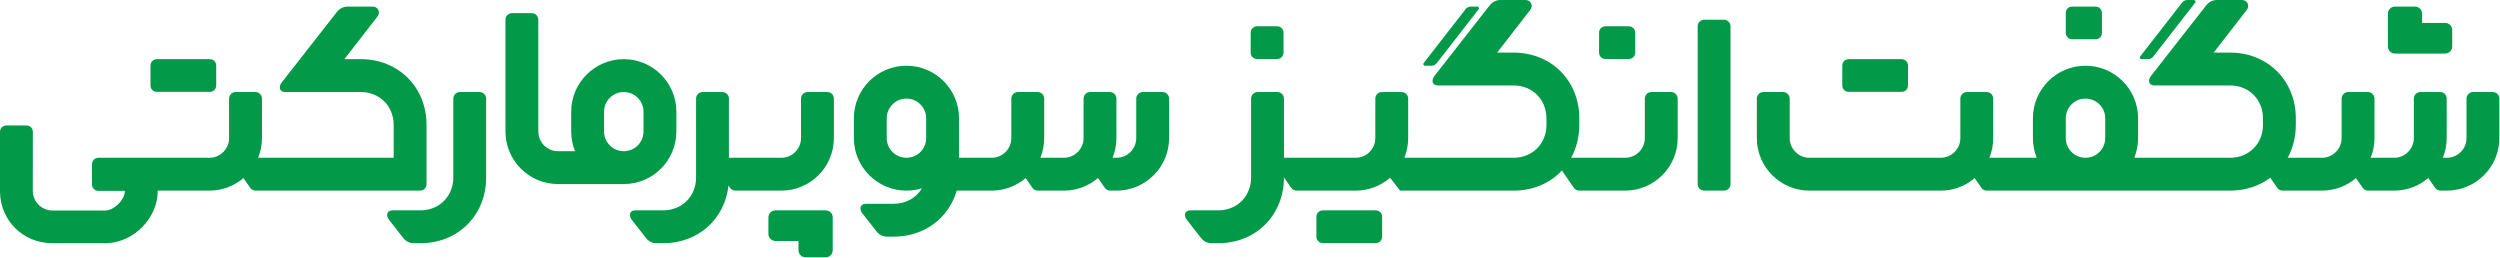
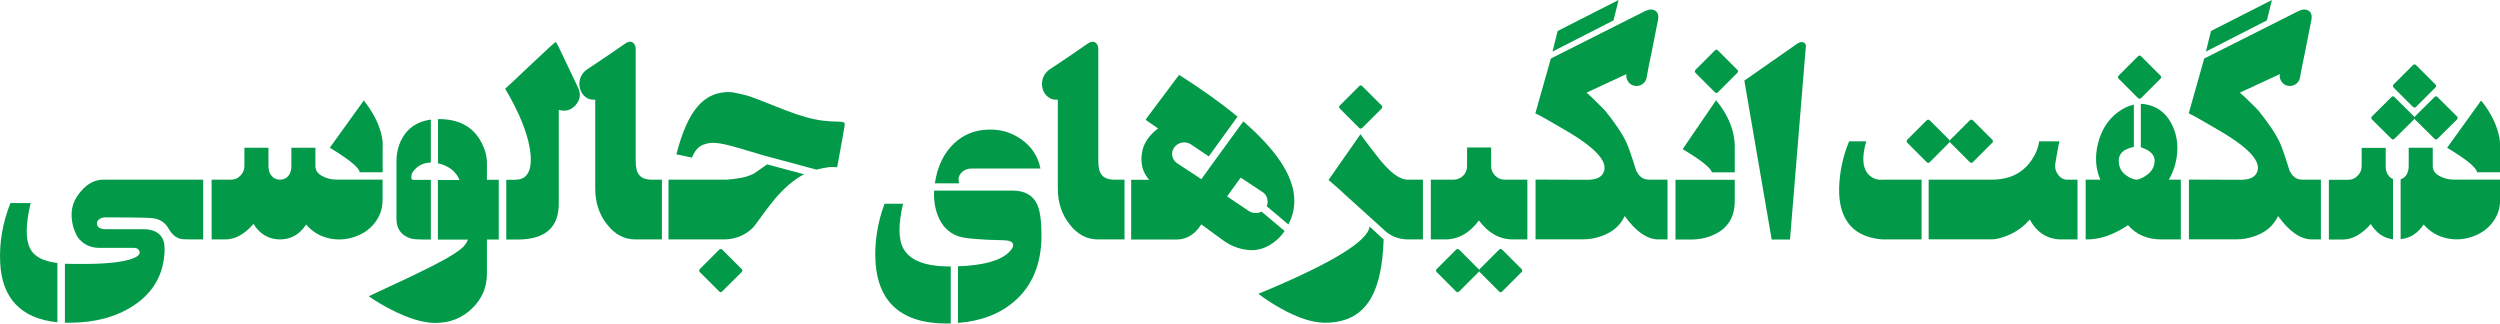
- <svg xmlns="http://www.w3.org/2000/svg" width="272" height="28" viewBox="0 0 272 28" fill="none">
-   <path d="M237.416 0.276C237.552 0.102 237.76 0 237.981 0H238.696C238.845 0 238.928 0.171 238.837 0.289L234.27 6.161C234.134 6.335 233.926 6.437 233.705 6.437H232.99C232.841 6.437 232.758 6.266 232.849 6.148L237.416 0.276Z" fill="#029A49" />
-   <path d="M228.686 1.34C228.647 0.972 228.362 0.715 227.975 0.715H225.473L225.385 0.72C225.015 0.758 224.757 1.042 224.757 1.427V3.563L224.762 3.65C224.801 4.019 225.086 4.275 225.473 4.275H227.975L228.063 4.27C228.433 4.232 228.69 3.948 228.69 3.563V1.427L228.686 1.34Z" fill="#029A49" />
-   <path d="M260.578 5.829C260.178 5.829 259.849 5.528 259.807 5.141L259.802 5.057L259.802 1.487C259.802 1.089 260.105 0.762 260.493 0.72L260.578 0.715H262.75C263.15 0.715 263.479 1.016 263.521 1.403L263.526 1.487L263.527 2.495L266.025 2.494C266.425 2.494 266.754 2.795 266.796 3.182L266.8 3.266V5.057C266.8 5.455 266.498 5.782 266.109 5.824L266.025 5.829H260.578Z" fill="#029A49" />
-   <path fill-rule="evenodd" clip-rule="evenodd" d="M54.994 2.146C54.994 1.751 55.315 1.43 55.71 1.43H57.855C58.25 1.43 58.57 1.751 58.57 2.146V10.005L58.571 10.013V14.304C58.571 15.489 59.531 16.45 60.716 16.45H62.562C62.294 15.787 62.146 15.063 62.146 14.304V12.158C62.146 8.998 64.708 6.437 67.868 6.437C71.028 6.437 73.59 8.998 73.59 12.158V14.304C73.59 17.464 71.028 20.026 67.868 20.026H60.716C57.556 20.026 54.995 17.464 54.995 14.304V13.597L54.994 13.589V2.146ZM70.014 12.158C70.014 10.973 69.053 10.013 67.868 10.013C66.683 10.013 65.722 10.973 65.722 12.158V14.304C65.722 15.489 66.683 16.45 67.868 16.45C69.053 16.45 70.014 15.489 70.014 14.304V12.158Z" fill="#029A49" />
-   <path d="M23.52 7.062C23.481 6.693 23.196 6.437 22.809 6.437H17.089L17.001 6.441C16.631 6.48 16.374 6.764 16.374 7.149V9.285L16.378 9.372C16.417 9.74 16.702 9.996 17.089 9.996H22.809L22.897 9.992C23.267 9.953 23.524 9.67 23.524 9.285V7.149L23.52 7.062Z" fill="#029A49" />
-   <path d="M90.596 23.574C90.554 23.188 90.225 22.886 89.825 22.886H84.378L84.293 22.891C83.905 22.933 83.602 23.261 83.602 23.658V25.449L83.607 25.533C83.649 25.92 83.978 26.221 84.378 26.221L86.876 26.221L86.877 27.228L86.881 27.312C86.924 27.699 87.252 28 87.653 28H89.825L89.909 27.995C90.298 27.954 90.6 27.626 90.6 27.228L90.6 23.658L90.596 23.574Z" fill="#029A49" />
-   <path d="M17.162 20.767C17.162 23.725 14.57 26.361 11.612 26.46L11.441 26.462H5.712C2.553 26.462 0.084 24.064 0.002 20.948L0 20.767V14.36C0 13.975 0.258 13.691 0.628 13.652L0.715 13.648H2.86C3.247 13.648 3.532 13.904 3.571 14.273L3.575 14.36L3.568 20.755C3.568 21.9 4.461 22.834 5.587 22.899L5.714 22.903H11.441C12.381 22.903 13.503 21.819 13.582 20.872L13.586 20.767H10.726C10.339 20.767 10.054 20.511 10.015 20.142L10.011 20.055V17.877C10.011 17.492 10.268 17.208 10.639 17.169L10.726 17.165L22.78 17.165C23.965 17.165 24.925 16.204 24.925 15.019V10.728C24.925 10.333 25.245 10.013 25.64 10.013H27.786C28.181 10.013 28.501 10.333 28.501 10.728V15.019C28.501 15.778 28.354 16.502 28.085 17.165L42.832 17.165V13.589C42.832 11.542 41.303 10.013 39.257 10.013H31.034C30.39 10.013 30.266 9.436 30.676 8.94L36.698 1.248C36.977 0.911 37.392 0.715 37.83 0.715H40.577C41.129 0.715 41.432 1.359 41.08 1.785L37.469 6.437H39.257C43.357 6.437 46.408 9.488 46.408 13.589V20.026C46.408 20.441 46.108 20.741 45.693 20.741L27.806 20.741C27.572 20.741 27.352 20.626 27.218 20.433L26.488 19.377C25.489 20.227 24.194 20.741 22.78 20.741H17.156L17.162 20.767Z" fill="#029A49" />
-   <path d="M207.587 7.062C207.548 6.693 207.263 6.437 206.876 6.437H201.156L201.068 6.441C200.698 6.48 200.441 6.764 200.441 7.149V9.285L200.445 9.372C200.484 9.74 200.769 9.996 201.156 9.996H206.876L206.964 9.992C207.334 9.953 207.591 9.67 207.591 9.285V7.149L207.587 7.062Z" fill="#029A49" />
-   <path d="M149.66 22.886C150.047 22.886 150.332 23.143 150.371 23.511L150.375 23.598V25.734C150.375 26.119 150.118 26.403 149.748 26.442L149.66 26.446H143.94C143.553 26.446 143.268 26.19 143.229 25.821L143.225 25.734V23.598C143.225 23.213 143.482 22.93 143.852 22.891L143.94 22.886H149.66Z" fill="#029A49" />
-   <path d="M139.644 3.486C139.605 3.117 139.32 2.861 138.934 2.861H136.788L136.7 2.865C136.33 2.904 136.073 3.188 136.073 3.573V5.709L136.077 5.796C136.116 6.164 136.401 6.42 136.788 6.42H138.934L139.021 6.416C139.391 6.377 139.649 6.094 139.649 5.709V3.573L139.644 3.486Z" fill="#029A49" />
-   <path d="M177.196 2.861C177.583 2.861 177.868 3.117 177.907 3.486L177.911 3.573V5.709C177.911 6.094 177.654 6.377 177.283 6.416L177.196 6.42H174.693C174.307 6.42 174.021 6.164 173.983 5.796L173.978 5.709V3.573C173.978 3.188 174.236 2.904 174.606 2.865L174.693 2.861H177.196Z" fill="#029A49" />
-   <path d="M160.024 0.715C159.803 0.715 159.595 0.817 159.459 0.991L154.892 6.863C154.801 6.981 154.885 7.152 155.033 7.152H155.748C155.969 7.152 156.177 7.05 156.313 6.876L160.88 1.004C160.972 0.886 160.888 0.715 160.739 0.715H160.024Z" fill="#029A49" />
-   <path fill-rule="evenodd" clip-rule="evenodd" d="M232.209 17.165C232.477 16.502 232.625 15.778 232.625 15.019V12.874C232.625 9.714 230.063 7.152 226.903 7.152C223.743 7.152 221.181 9.714 221.181 12.874V15.019C221.181 15.778 221.329 16.502 221.597 17.165H216.447C216.715 16.502 216.863 15.778 216.863 15.019V10.728C216.863 10.333 216.542 10.013 216.147 10.013H214.002C213.607 10.013 213.287 10.333 213.287 10.728V15.019C213.287 16.204 212.326 17.165 211.141 17.165H196.865C195.68 17.165 194.719 16.204 194.719 15.019V10.728C194.719 10.333 194.399 10.013 194.004 10.013H191.858C191.463 10.013 191.143 10.333 191.143 10.728V15.019C191.143 18.179 193.705 20.741 196.865 20.741H211.141C212.555 20.741 213.849 20.228 214.847 19.379L215.577 20.433C215.71 20.626 215.93 20.741 216.165 20.741L242.634 20.741C244.313 20.741 245.817 20.229 247.006 19.343L247.761 20.433C247.894 20.626 248.114 20.741 248.349 20.741H252.623C254.036 20.741 255.33 20.228 256.329 19.379L257.058 20.433C257.192 20.626 257.412 20.741 257.646 20.741H260.48C261.899 20.741 263.198 20.224 264.198 19.368L264.936 20.433C265.069 20.626 265.289 20.741 265.524 20.741H266.212C269.371 20.741 271.933 18.179 271.933 15.019V10.728C271.933 10.333 271.613 10.013 271.218 10.013H269.072C268.677 10.013 268.357 10.333 268.357 10.728V15.019C268.357 16.204 267.397 17.165 266.212 17.165H265.785C266.054 16.502 266.201 15.778 266.201 15.019V10.728C266.201 10.333 265.881 10.013 265.486 10.013H263.34C262.945 10.013 262.625 10.333 262.625 10.728V15.019C262.625 16.204 261.665 17.165 260.48 17.165H257.928C258.197 16.502 258.344 15.778 258.344 15.019V10.728C258.344 10.333 258.024 10.013 257.629 10.013H255.484C255.089 10.013 254.768 10.333 254.768 10.728V15.019C254.768 16.204 253.808 17.165 252.623 17.165H248.899C249.467 16.127 249.785 14.913 249.785 13.589V12.874C249.785 8.772 246.735 5.722 242.634 5.722H240.847L244.457 1.07C244.809 0.644 244.507 0 243.954 0H241.207C240.769 0 240.355 0.195 240.076 0.533L234.053 8.225C233.643 8.721 233.767 9.298 234.411 9.298H242.634C244.681 9.298 246.21 10.827 246.21 12.874V13.589C246.21 15.636 244.681 17.165 242.634 17.165L232.209 17.165ZM229.049 15.019V12.874C229.049 11.689 228.088 10.728 226.903 10.728C225.718 10.728 224.757 11.689 224.757 12.874V15.019C224.757 16.204 225.718 17.165 226.903 17.165C228.088 17.165 229.049 16.204 229.049 15.019Z" fill="#029A49" />
-   <path fill-rule="evenodd" clip-rule="evenodd" d="M104.343 17.165V12.874C104.343 9.714 101.782 7.152 98.622 7.152C95.462 7.152 92.9 9.714 92.9 12.874V15.019C92.9 18.179 95.462 20.741 98.622 20.741C99.209 20.741 99.776 20.652 100.31 20.488C99.698 21.515 98.579 22.171 97.239 22.171H94.21C93.566 22.171 93.442 22.748 93.852 23.244L95.382 25.199C95.653 25.545 96.069 25.747 96.509 25.747H97.239C100.585 25.747 103.231 23.716 104.092 20.741H107.888C109.302 20.741 110.596 20.228 111.594 19.379L112.324 20.433C112.458 20.626 112.677 20.741 112.912 20.741H115.745C117.165 20.741 118.464 20.224 119.464 19.368L120.202 20.433C120.335 20.626 120.555 20.741 120.79 20.741H121.477C124.637 20.741 127.199 18.179 127.199 15.019V10.728C127.199 10.333 126.879 10.013 126.484 10.013H124.338C123.943 10.013 123.623 10.333 123.623 10.728V15.019C123.623 16.204 122.662 17.165 121.477 17.165H121.051C121.319 16.502 121.467 15.778 121.467 15.019V10.728C121.467 10.333 121.147 10.013 120.752 10.013H118.606C118.211 10.013 117.891 10.333 117.891 10.728V15.019C117.891 16.204 116.93 17.165 115.745 17.165H113.194C113.462 16.502 113.61 15.778 113.61 15.019V10.728C113.61 10.333 113.29 10.013 112.895 10.013H110.749C110.354 10.013 110.034 10.333 110.034 10.728V15.019C110.034 16.204 109.073 17.165 107.888 17.165H104.343ZM100.767 12.874V15.019C100.767 16.204 99.807 17.165 98.622 17.165C97.437 17.165 96.476 16.204 96.476 15.019V12.874C96.476 11.689 97.437 10.728 98.622 10.728C99.807 10.728 100.767 11.689 100.767 12.874Z" fill="#029A49" />
-   <path d="M169.934 18.555L171.234 20.433C171.368 20.626 171.588 20.741 171.822 20.741H176.812C179.971 20.741 182.533 18.179 182.533 15.019V10.728C182.533 10.333 182.213 10.013 181.818 10.013H179.672C179.277 10.013 178.957 10.333 178.957 10.728V15.019C178.957 16.204 177.997 17.165 176.812 17.165H170.942C171.51 16.127 171.828 14.913 171.828 13.589V12.874C171.828 8.772 168.778 5.722 164.677 5.722H162.89L166.5 1.07C166.853 0.644 166.55 0 165.997 0H163.25C162.813 0 162.398 0.195 162.119 0.533L156.097 8.225C155.687 8.721 155.811 9.298 156.454 9.298H164.677C166.724 9.298 168.253 10.827 168.253 12.874V13.589C168.253 15.636 166.724 17.165 164.677 17.165H152.794C153.062 16.502 153.21 15.778 153.21 15.019V10.728C153.21 10.333 152.89 10.013 152.495 10.013H150.349C149.954 10.013 149.634 10.333 149.634 10.728V15.019C149.634 16.204 148.673 17.165 147.488 17.165H139.695V10.728C139.695 10.333 139.375 10.013 138.98 10.013H136.834C136.439 10.013 136.119 10.333 136.119 10.728V19.31C136.119 21.357 134.591 22.886 132.545 22.886H129.515C128.872 22.886 128.747 23.463 129.158 23.959L130.688 25.914C130.959 26.26 131.374 26.462 131.814 26.462H132.545C136.645 26.462 139.695 23.412 139.695 19.31L139.695 19.298L140.481 20.433C140.614 20.626 140.834 20.741 141.069 20.741H147.488C148.923 20.741 150.234 20.213 151.239 19.34L152.335 20.741H164.677C166.806 20.741 168.651 19.919 169.934 18.555Z" fill="#029A49" />
-   <path d="M79.428 20.433L79.26 20.19C78.858 23.84 75.959 26.462 72.157 26.462H71.427C70.987 26.462 70.572 26.26 70.3 25.914L68.77 23.959C68.36 23.463 68.484 22.886 69.128 22.886H72.157C74.204 22.886 75.733 21.357 75.733 19.31L75.732 10.728C75.732 10.333 76.052 10.013 76.447 10.013H78.593C78.988 10.013 79.308 10.333 79.308 10.728V17.165H85.005C86.19 17.165 87.151 16.204 87.151 15.019V10.728C87.151 10.333 87.471 10.013 87.866 10.013H90.012C90.407 10.013 90.727 10.333 90.727 10.728V15.019C90.727 18.179 88.165 20.741 85.005 20.741H80.016C79.781 20.741 79.562 20.626 79.428 20.433Z" fill="#029A49" />
-   <path d="M42.358 23.959L43.888 25.914C44.159 26.26 44.574 26.462 45.014 26.462H45.745C49.845 26.462 52.895 23.412 52.895 19.31V10.728C52.895 10.333 52.575 10.013 52.18 10.013H50.035C49.64 10.013 49.319 10.333 49.319 10.728V19.31C49.319 21.357 47.791 22.886 45.745 22.886H42.715C42.072 22.886 41.948 23.463 42.358 23.959Z" fill="#029A49" />
-   <path d="M185.421 2.146C185.026 2.146 184.706 2.466 184.706 2.861V20.026C184.706 20.421 185.026 20.741 185.421 20.741H187.567C187.962 20.741 188.282 20.421 188.282 20.026V2.861C188.282 2.466 187.962 2.146 187.567 2.146H185.421Z" fill="#029A49" />
+ <svg xmlns="http://www.w3.org/2000/svg" id="Layer_2" data-name="Layer 2" viewBox="0 0 266.16 34.44">
+   <defs>
+     <style>
+       .cls-1 {
+         fill: #029a49;
+         stroke-width: 0px;
+       }
+     </style>
+   </defs>
+   <g id="Layer_1-2" data-name="Layer 1">
+     <g>
+       <path class="cls-1" d="m6.12,34.31c-1.94-.19-3.43-.83-4.47-1.93C.65,31.31.11,29.85.02,27.98c-.11-2.12.25-4.24,1.09-6.36h2.15c-.53,2.26-.55,3.87-.06,4.82.4.85,1.37,1.37,2.91,1.56v6.31Zm.78-6.23c.31.01.64.02.98.02,3.61.05,5.86-.23,6.75-.83.23-.17.3-.37.19-.58s-.29-.31-.54-.3h-3.69c-1,0-1.78-.39-2.34-1.17-.42-.75-.63-1.55-.63-2.38,0-.9.34-1.74,1.02-2.5.69-.8,1.47-1.21,2.34-1.21h10.65v6.36h-.83c-.19.01-.6,0-1.25-.02-.65-.02-1.18-.39-1.58-1.1-.4-.71-1.01-1.09-1.82-1.15-.81-.06-2.46-.08-4.94-.08-.24,0-.44.06-.62.18-.18.12-.27.28-.27.47,0,.21.09.37.26.46.17.1.38.15.63.15h4.03c1.1,0,1.81.38,2.13,1.13.12.32.17.73.15,1.22-.1,2.49-1.21,4.42-3.34,5.81-1.86,1.2-4.11,1.8-6.77,1.8h-.5v-6.29Z" />
+       <path class="cls-1" d="m40.73,19.13v2.17c0,.95-.3,1.79-.91,2.52-.54.67-1.27,1.14-2.17,1.43-.89.28-1.78.32-2.67.11-.95-.22-1.75-.71-2.39-1.45-.69,1.05-1.62,1.58-2.78,1.58s-2.15-.55-2.82-1.65c-.96,1.1-1.96,1.65-2.99,1.65h-1.47v-6.36h2.06c.4,0,.73-.14,1-.43.28-.27.43-.61.43-1.02v-1.95h2.56v1.95c0,.42.1.76.32,1.02.22.29.53.43.91.43s.69-.14.91-.43c.2-.26.3-.6.3-1.02v-1.95h2.56v1.95c0,.48.27.85.82,1.11.43.22.9.33,1.41.33h4.94Zm-2.43-.78c-.05-.49-1.11-1.37-3.19-2.62l3.62-5.03c.93,1.16,1.54,2.33,1.84,3.49.15.57.2,1.03.17,1.37v2.78h-2.43Z" />
+       <path class="cls-1" d="m48.91,19.15c-.25-.61-.67-1.07-1.26-1.39-.32-.17-.66-.3-1.02-.37v-4.71h.15c2,.01,3.44.75,4.32,2.21.49.83.74,1.65.74,2.45v1.8h1.26v6.36h-1.26v3.66c0,1.42-.52,2.64-1.56,3.66-1.06,1.04-2.38,1.56-3.93,1.56-1.31,0-2.89-.48-4.73-1.43-.92-.47-1.7-.94-2.36-1.41.38-.19,1.15-.54,2.3-1.08,1.24-.57,2.18-1.01,2.84-1.34,2.39-1.14,3.95-2.02,4.69-2.63.37-.31.61-.64.72-.98h-3.19v-6.35h2.28Zm-4.9-.93c-.12.16-.2.35-.22.56-.03.25.05.37.22.37h1.86v6.35h-.48c-.38,0-.7,0-.95-.02-.54,0-1.01-.14-1.41-.43-.54-.38-.82-.96-.82-1.74v-6.12c0-.87.18-1.64.54-2.34.62-1.21,1.66-1.92,3.12-2.12v4.58c-.75,0-1.37.3-1.86.91Z" />
+       <path class="cls-1" d="m54.9,19.13c.8,0,1.31-.41,1.52-1.24.16-.71.11-1.63-.15-2.76-.4-1.66-1.22-3.55-2.49-5.68.53-.48,1.34-1.24,2.41-2.26,1.08-1.01,1.88-1.76,2.41-2.25.35-.32.54-.48.58-.46.02,0,.14.21.35.63l2,4.19c.33.67.26,1.29-.22,1.86-.5.57-1.1.75-1.82.54v9.98c0,2.55-1.46,3.82-4.38,3.82h-1.21v-6.36h.98Z" />
+       <path class="cls-1" d="m70.47,19.13v6.36h-2.82c-1.19,0-2.2-.53-3.02-1.6-.84-1.05-1.26-2.33-1.26-3.82v-9.46c-.41.04-.76-.06-1.06-.3-.27-.22-.46-.51-.56-.87-.1-.37-.09-.73.02-1.08.12-.38.35-.69.67-.93,1.9-1.26,3.27-2.19,4.1-2.78.32-.22.59-.27.82-.13.22.15.33.41.32.78v11.86c0,.67.12,1.16.37,1.47.27.33.72.5,1.34.5h1.09Z" />
+       <path class="cls-1" d="m85.63,18.55c-.19.09-.36.18-.52.28-1,.64-1.94,1.51-2.82,2.6-.4.48-.87,1.11-1.43,1.89-.41.57-.67.91-.8,1.02-.85.77-1.86,1.15-3.01,1.15h-5.88v-6.36h6.16c1.12-.09,1.95-.23,2.47-.45.28-.1.45-.17.5-.22.28-.19.74-.51,1.37-.96l3.95,1.06Zm-4.01-1.91l.07.02-.89-.26c-.78-.23-1.46-.44-2.04-.61-1.56-.47-2.63-.66-3.23-.56-.51.09-.89.24-1.15.46s-.5.59-.72,1.09l-1.65-.35c.61-2.38,1.37-4.09,2.3-5.14.8-.92,1.79-1.41,2.97-1.48.23-.01.48,0,.72.02.27.05.55.11.83.17.26.06.53.13.8.2.37.11,1.69.62,3.95,1.52,1.62.63,2.98,1.01,4.08,1.13.23.03.49.05.78.07.3.01.64.03,1.02.04.22.01.36.05.43.11.05.07.06.2.02.39-.12.73-.38,2.18-.78,4.34-.26-.01-.51-.02-.74-.02-.52.06-1.01.16-1.47.28l-5.31-1.43Zm-2.67,12.34c.11-.11.11-.23,0-.35l-2.04-2.04c-.12-.11-.24-.11-.35,0l-2.04,2.04c-.12.12-.12.24,0,.35l2.04,2.04c.11.12.22.12.33,0l2.06-2.04Z" />
+       <path class="cls-1" d="m101.22,34.44h-.46c-2.59,0-4.52-.66-5.81-1.99-1.01-1.06-1.59-2.53-1.73-4.4-.15-2.12.17-4.24.95-6.36h1.97c-.52,2.23-.5,3.83.06,4.81.71,1.25,2.36,1.87,4.95,1.87h.07v6.07Zm.78-6.09c2.68-.09,4.49-.59,5.42-1.5.4-.4.53-.71.39-.95-.11-.2-.42-.3-.91-.32-2.66-.05-4.3-.2-4.94-.45-.99-.37-1.7-1.1-2.12-2.19-.31-.79-.44-1.68-.39-2.65h8.35c1.32,0,2.21.51,2.65,1.54.28.64.43,1.72.43,3.23,0,2.99-.95,5.32-2.84,6.98-1.56,1.37-3.58,2.15-6.05,2.34v-6.03Zm-2.47-8.83c.27-1.82.96-3.24,2.06-4.27.99-.92,2.18-1.4,3.56-1.45,1.32-.06,2.51.28,3.56,1.02,1.11.77,1.8,1.81,2.06,3.12h-7.31c-.4,0-.73.12-1,.35-.27.22-.41.5-.41.82,0,.15.02.29.07.41h-2.6Z" />
+       <path class="cls-1" d="m119.72,19.13v6.36h-2.82c-1.19,0-2.2-.53-3.02-1.6-.84-1.05-1.26-2.33-1.26-3.82v-9.46c-.41.04-.76-.06-1.06-.3-.27-.22-.46-.51-.56-.87-.1-.37-.09-.73.02-1.08.12-.38.35-.69.67-.93,1.9-1.26,3.27-2.19,4.1-2.78.32-.22.59-.27.82-.13.22.15.33.41.32.78v11.86c0,.67.12,1.16.37,1.47.27.33.72.5,1.34.5h1.09Z" />
+       <path class="cls-1" d="m134.93,21.21c-.06-.33-.24-.59-.54-.78l-.59-.39-1.71-1.13-1.45,2,2.32,1.56c.3.19.62.25.96.19.14-.02.27-.07.39-.13l2.45,2.06c-.33.5-.7.88-1.09,1.17-.89.68-1.83.96-2.83.85-1-.11-1.91-.48-2.74-1.11l-2.21-1.61c-.67,1.06-1.54,1.6-2.62,1.61h-4.84v-6.36h1.91c-.72-.82-.96-1.81-.74-2.97.15-.9.71-1.74,1.69-2.5-.06-.05-.24-.17-.54-.37-.22-.15-.4-.27-.54-.37l-.24-.17s.05-.1.15-.24l3.41-4.55c2.44,1.55,4.51,3.03,6.22,4.45l-3.06,4.23-1.32-.89-.58-.39c-.3-.19-.62-.25-.96-.19-.35.07-.62.25-.82.52-.2.29-.27.59-.2.93.07.33.26.59.56.78l.58.39.87.56,1.08.72.96-1.34,3.51-4.82c3.51,3.04,5.32,5.78,5.42,8.2.05.93-.14,1.83-.58,2.69-.01.04-.03.07-.04.09l-2.32-1.95c.11-.23.14-.48.07-.74Z" />
+       <path class="cls-1" d="m147.31,25.49c-.09,2.71-.52,4.76-1.3,6.16-.99,1.81-2.64,2.71-4.95,2.71-1.31,0-2.89-.51-4.73-1.54-.92-.52-1.7-1.03-2.36-1.54,7.72-3.19,11.66-5.58,11.84-7.16l1.5,1.37Zm-4.27-4.92c-.47-.43-1-.9-1.6-1.41l3.41-4.88c.04.11.66.94,1.87,2.49,1.24,1.58,2.29,2.37,3.17,2.36h1.6v6.36h-1.56c-.87,0-1.63-.25-2.3-.76l-4.6-4.16Zm4.04-9c.11-.12.11-.24,0-.35l-2.04-2.04c-.12-.12-.24-.12-.35,0l-2.04,2.04c-.12.11-.12.23,0,.35l2.04,2.04c.11.11.23.11.35,0l2.04-2.04Zm-2.23,2.69s-.01,0,0,.02v-.02Z" />
+       <path class="cls-1" d="m162.61,25.49h-1.54c-1.41,0-2.62-.67-3.62-2.02-1,1.35-2.2,2.02-3.58,2.02h-1.54v-6.36h2.43c.37,0,.71-.14,1-.41.28-.28.43-.62.43-1.02v-2h2.56v2c0,.38.15.72.45,1.02.28.27.62.41,1,.41h2.41v6.36Zm-5.21,3.49c.12-.11.12-.23,0-.35l-2.04-2.04c-.11-.11-.23-.11-.35,0l-2.04,2.04c-.11.12-.11.24,0,.35l2.04,2.04c.12.12.24.12.35,0l2.04-2.04Zm4.58,0c.11-.11.11-.23,0-.35l-2.04-2.04c-.12-.11-.24-.11-.35,0l-2.04,2.04c-.11.12-.11.24,0,.35l2.04,2.04c.11.12.23.12.35,0l2.04-2.04Z" />
+       <path class="cls-1" d="m177.53,19.13v6.36h-.96c-1.2,0-2.4-.83-3.6-2.49-.46,1-1.27,1.71-2.45,2.13-.66.24-1.31.35-1.97.35h-5.07v-6.36l5.6.02c.83-.01,1.37-.25,1.61-.72.22-.42.18-.89-.13-1.41-.52-.9-1.88-1.99-4.08-3.25-1.57-.93-2.58-1.49-3.02-1.69l1.65-5.84,9.91-4.99c.47-.25.85-.29,1.15-.13.32.16.44.5.35,1-.07.4-.28,1.43-.61,3.1-.3,1.41-.5,2.44-.61,3.08-.06.3-.22.53-.48.69-.25.16-.52.21-.82.15-.3-.06-.52-.22-.67-.46-.16-.23-.22-.49-.17-.78l-4.25,1.97c.27.22.78.71,1.52,1.45.22.22.37.38.45.46,1.08,1.34,1.84,2.47,2.28,3.41.21.45.56,1.45,1.04,3.01.11.2.22.36.32.48.26.3.6.45,1.02.46h1.99Zm-5.21-19.13l-6.49,3.3-.54,2.19,6.49-3.32.54-2.17Z" />
+       <path class="cls-1" d="m184.69,19.13v2.25c0,1.73-.74,2.93-2.21,3.6-.75.35-1.57.52-2.45.52h-1.65v-6.36h6.31Zm-2.43-.78c-.14-.49-1.18-1.32-3.12-2.47l3.56-5.21c1.32,1.61,1.99,3.27,1.99,4.97v2.71h-2.43Zm2.69-10.58c.12-.12.12-.24,0-.35l-2.04-2.04c-.11-.12-.23-.12-.35,0l-2.04,2.04c-.11.11-.11.23,0,.35l2.04,2.04c.12.11.24.11.35,0l2.04-2.04Z" />
+       <path class="cls-1" d="m192.26,4.92c0,.07-.56,6.93-1.69,20.58h-1.95l-2.91-16.92c3.2-2.24,5-3.49,5.4-3.77.35-.27.62-.38.83-.32.23.07.34.22.32.43Z" />
+       <path class="cls-1" d="m204.57,25.49h-4.17c-1.73-.14-2.98-.77-3.73-1.89-.61-.89-.9-2.08-.87-3.56.04-1.68.39-3.35,1.06-4.99h1.82c-.51,1.82-.37,3.04.41,3.67.38.32.82.46,1.32.41h4.17v6.36Zm2.93-10.28c.12-.11.12-.23,0-.35l-2.04-2.04c-.11-.11-.23-.11-.35,0l-2.04,2.04c-.11.12-.11.24,0,.35l2.04,2.04c.12.12.24.12.35,0l2.04-2.04Zm-2.15,3.92h6.68c1.88,0,3.29-.68,4.23-2.04.47-.68.75-1.36.83-2.04h2.17c-.09.31-.24,1.11-.45,2.41-.06.41.04.79.3,1.13.26.36.59.54.98.54h1.09v6.36h-1.71c-1.47,0-2.6-.71-3.38-2.12-.69.82-1.55,1.41-2.56,1.78-.66.24-1.16.35-1.52.33h-6.68v-6.36Zm6.74-3.92c.12-.11.12-.23,0-.35l-2.04-2.04c-.11-.11-.23-.11-.35,0l-2.04,2.04c-.11.12-.11.24,0,.35l2.04,2.04c.12.12.24.12.35,0l2.04-2.04Z" />
+       <path class="cls-1" d="m226.33,15.92c-.51.27-.76.67-.76,1.19,0,.73.32,1.29.96,1.67.31.2.62.32.95.35.32-.06.64-.2.95-.41.64-.41.96-.95.96-1.61,0-.46-.25-.83-.76-1.13-.25-.14-.48-.23-.71-.3v-4.62c.27,0,.54.04.82.11,1.15.29,2,1.03,2.56,2.23.56,1.21.66,2.53.32,3.95-.16.64-.4,1.24-.72,1.78h1.28v6.36h-2.08c-1.48,0-2.67-.51-3.54-1.52-1.5,1.01-2.95,1.52-4.36,1.52h-.15v-6.36h1.56c-.51-1.17-.59-2.45-.26-3.82.35-1.42,1.04-2.54,2.1-3.34.57-.43,1.14-.71,1.73-.83v4.51c-.29.04-.56.13-.83.28Zm3.67-7.53c.12-.12.12-.24,0-.35l-2.04-2.04c-.11-.12-.23-.12-.35,0l-2.04,2.04c-.11.11-.11.23,0,.35l2.04,2.04c.12.11.24.11.35,0l2.04-2.04Z" />
+       <path class="cls-1" d="m247.09,19.13v6.36h-.96c-1.2,0-2.4-.83-3.6-2.49-.46,1-1.27,1.71-2.45,2.13-.66.24-1.31.35-1.97.35h-5.07v-6.36l5.6.02c.83-.01,1.37-.25,1.61-.72.22-.42.18-.89-.13-1.41-.52-.9-1.88-1.99-4.08-3.25-1.57-.93-2.58-1.49-3.02-1.69l1.65-5.84,9.91-4.99c.47-.25.85-.29,1.15-.13.32.16.44.5.35,1-.07.4-.28,1.43-.61,3.1-.3,1.41-.5,2.44-.61,3.08-.06.3-.22.53-.48.69-.25.16-.52.21-.82.15-.3-.06-.52-.22-.67-.46-.16-.23-.22-.49-.17-.78l-4.25,1.97c.27.22.78.71,1.52,1.45.22.22.37.38.45.46,1.08,1.34,1.84,2.47,2.28,3.41.21.45.56,1.45,1.04,3.01.11.2.22.36.32.48.26.3.6.45,1.02.46h1.99Zm-5.21-19.13l-6.49,3.3-.54,2.19,6.49-3.32.54-2.17Z" />
+       <path class="cls-1" d="m254.78,25.48c-1-.12-1.79-.67-2.38-1.63-.96,1.1-1.96,1.65-2.99,1.65h-1.47v-6.36h2.06c.4,0,.73-.14,1-.43.28-.27.43-.61.43-1.02v-1.95h2.56v1.95c0,.42.1.76.32,1.02.12.16.28.28.46.35v6.42Zm2.21-12.75c.11-.12.11-.24,0-.35l-2.06-2.04c-.11-.12-.22-.12-.33,0l-2.06,2.04c-.11.11-.11.23,0,.35l2.06,2.04c.11.11.22.11.33,0l2.06-2.04Zm2.28-3.4c.12-.12.12-.24,0-.35l-2.04-2.04c-.11-.12-.23-.12-.35,0l-2.04,2.04c-.11.11-.11.23,0,.35l2.04,2.04c.12.11.24.11.35,0l2.04-2.04Zm-3.71,9.76c.23-.06.43-.19.58-.39.2-.26.3-.6.3-1.02v-1.95h2.56v1.95c0,.48.27.85.82,1.11.43.22.9.33,1.41.33h4.94v2.17c0,.95-.3,1.79-.91,2.52-.54.67-1.27,1.14-2.17,1.43-.89.28-1.78.32-2.67.11-.95-.22-1.75-.71-2.39-1.45-.63.95-1.45,1.47-2.45,1.56v-6.38Zm6.01-6.36c.11-.12.11-.24,0-.35l-2.06-2.04c-.11-.12-.22-.12-.33,0l-2.06,2.04c-.11.11-.11.23,0,.35l2.06,2.04c.11.11.22.11.33,0l2.06-2.04Zm2.15,5.62c-.05-.49-1.11-1.37-3.19-2.62l3.62-5.03c.93,1.16,1.54,2.33,1.84,3.49.15.57.2,1.03.17,1.37v2.78h-2.43Z" />
+     </g>
+   </g>
</svg>
